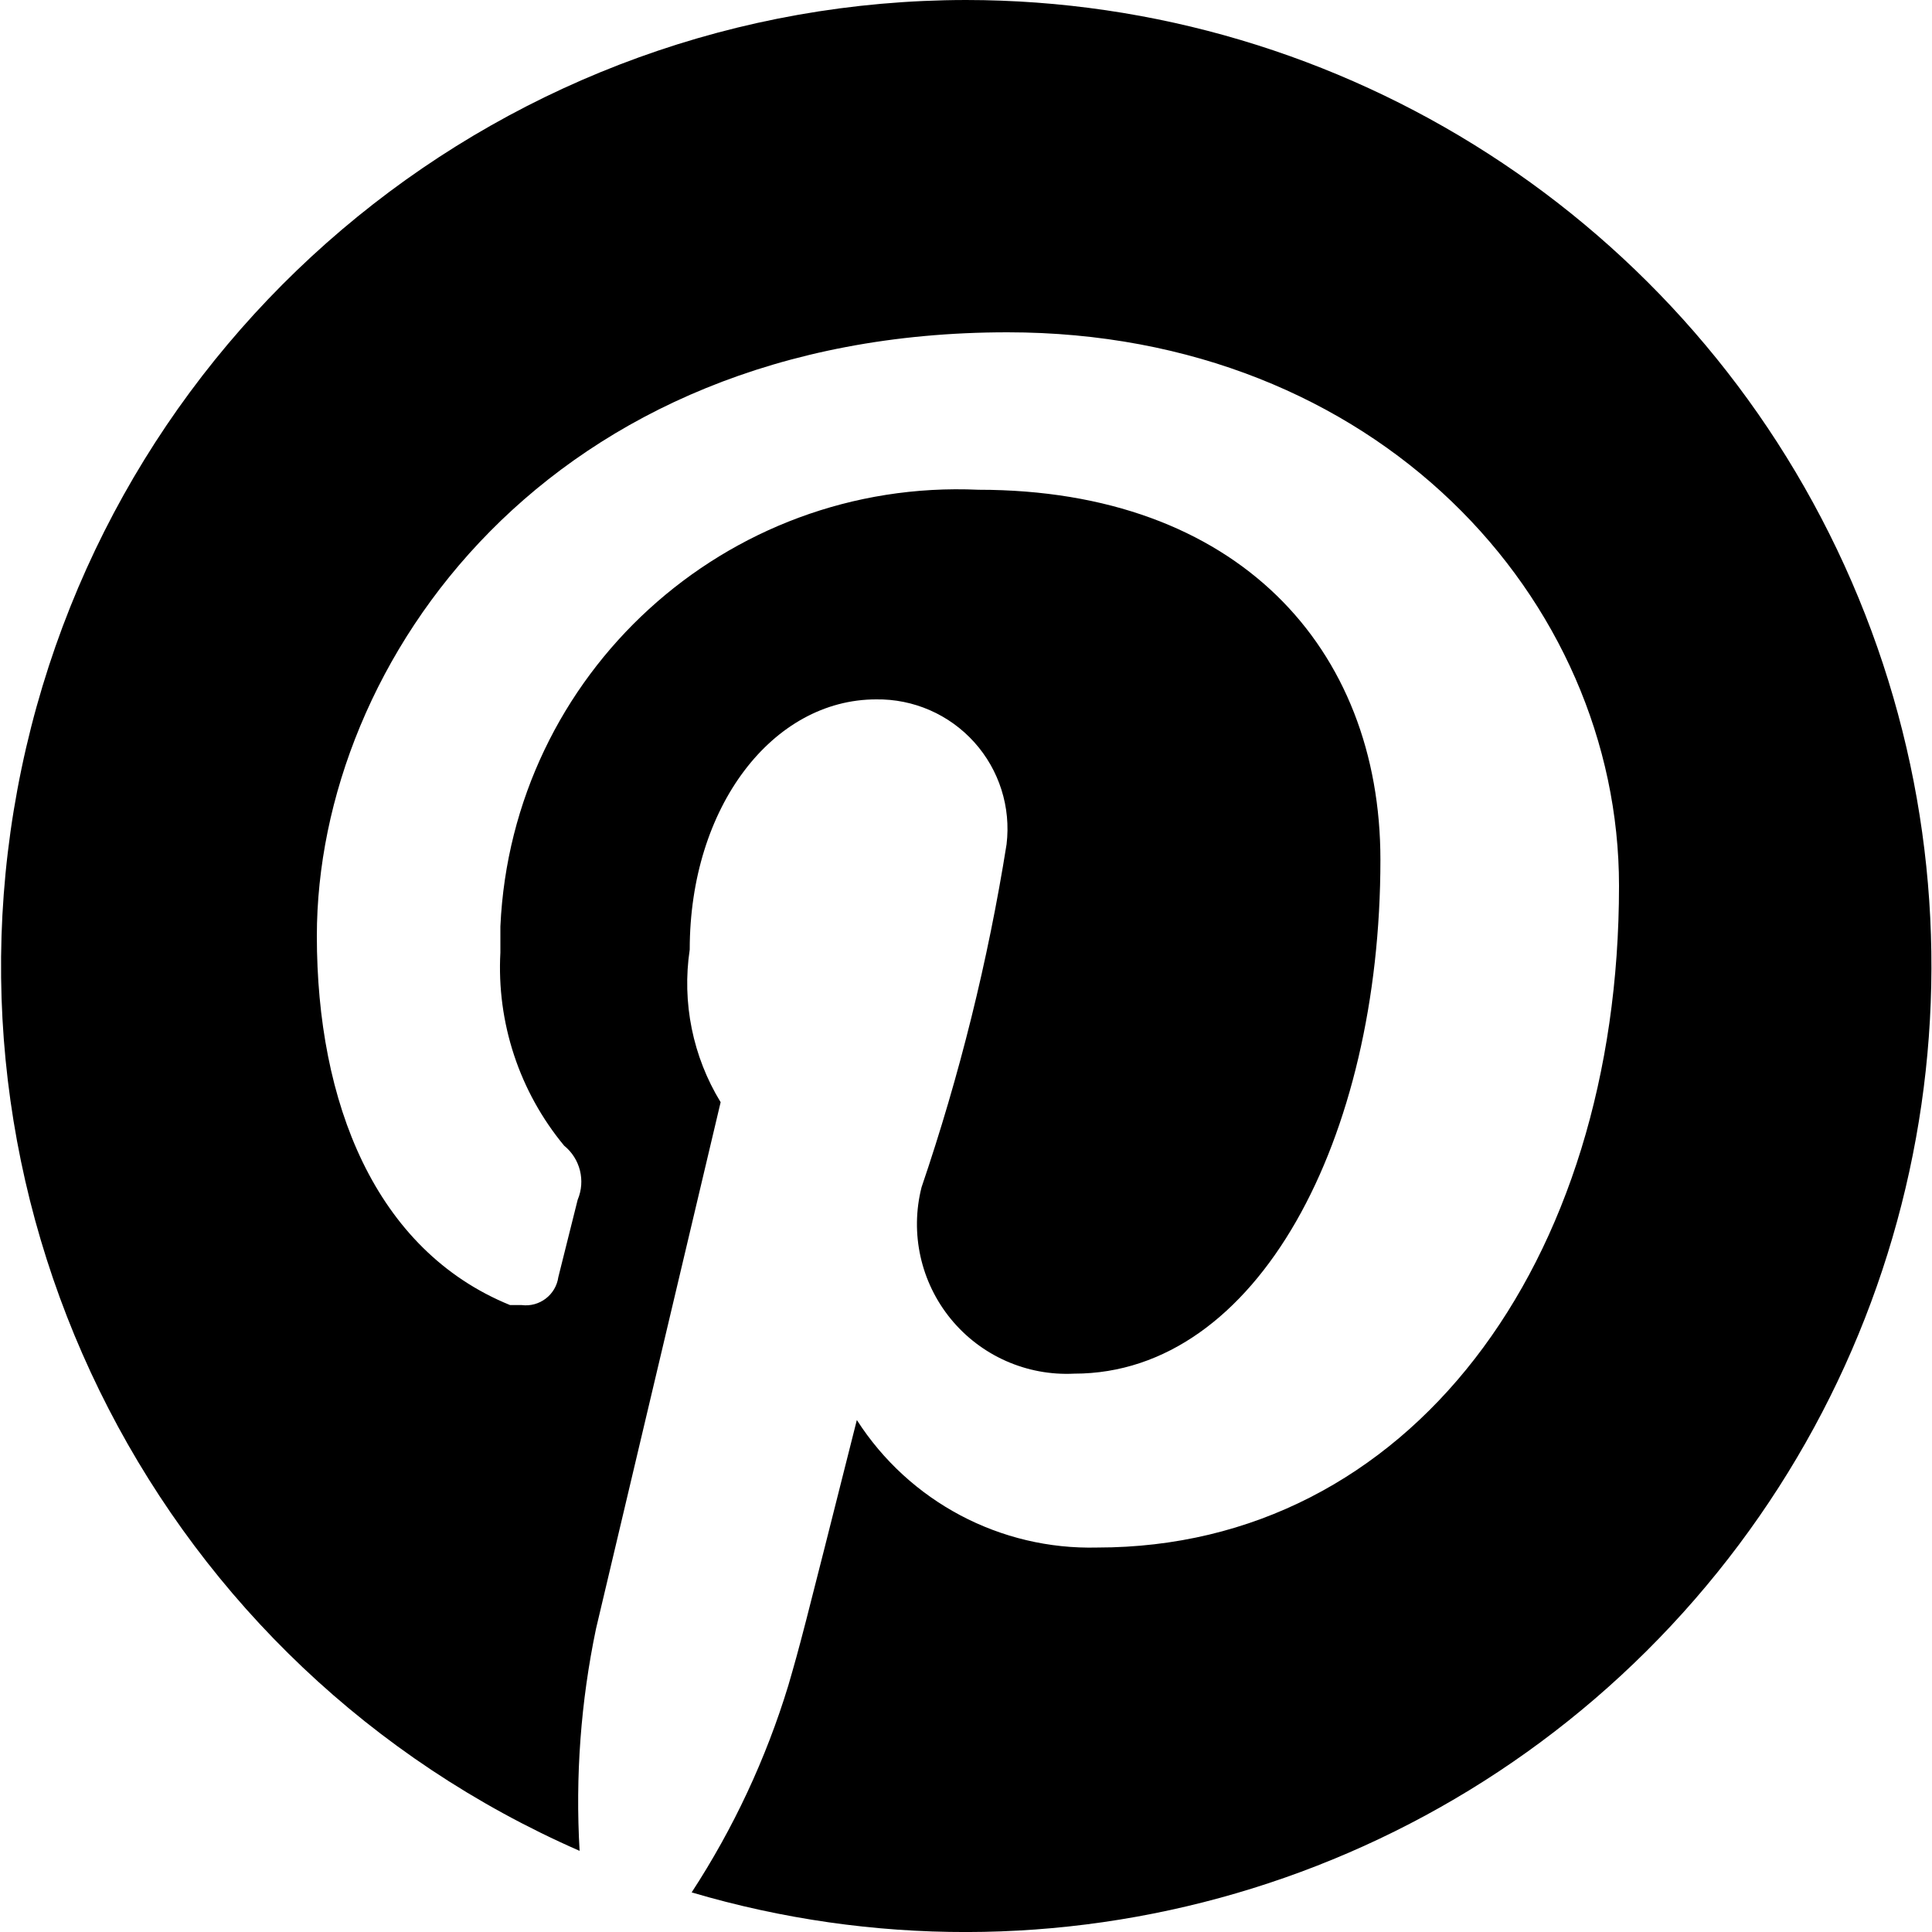
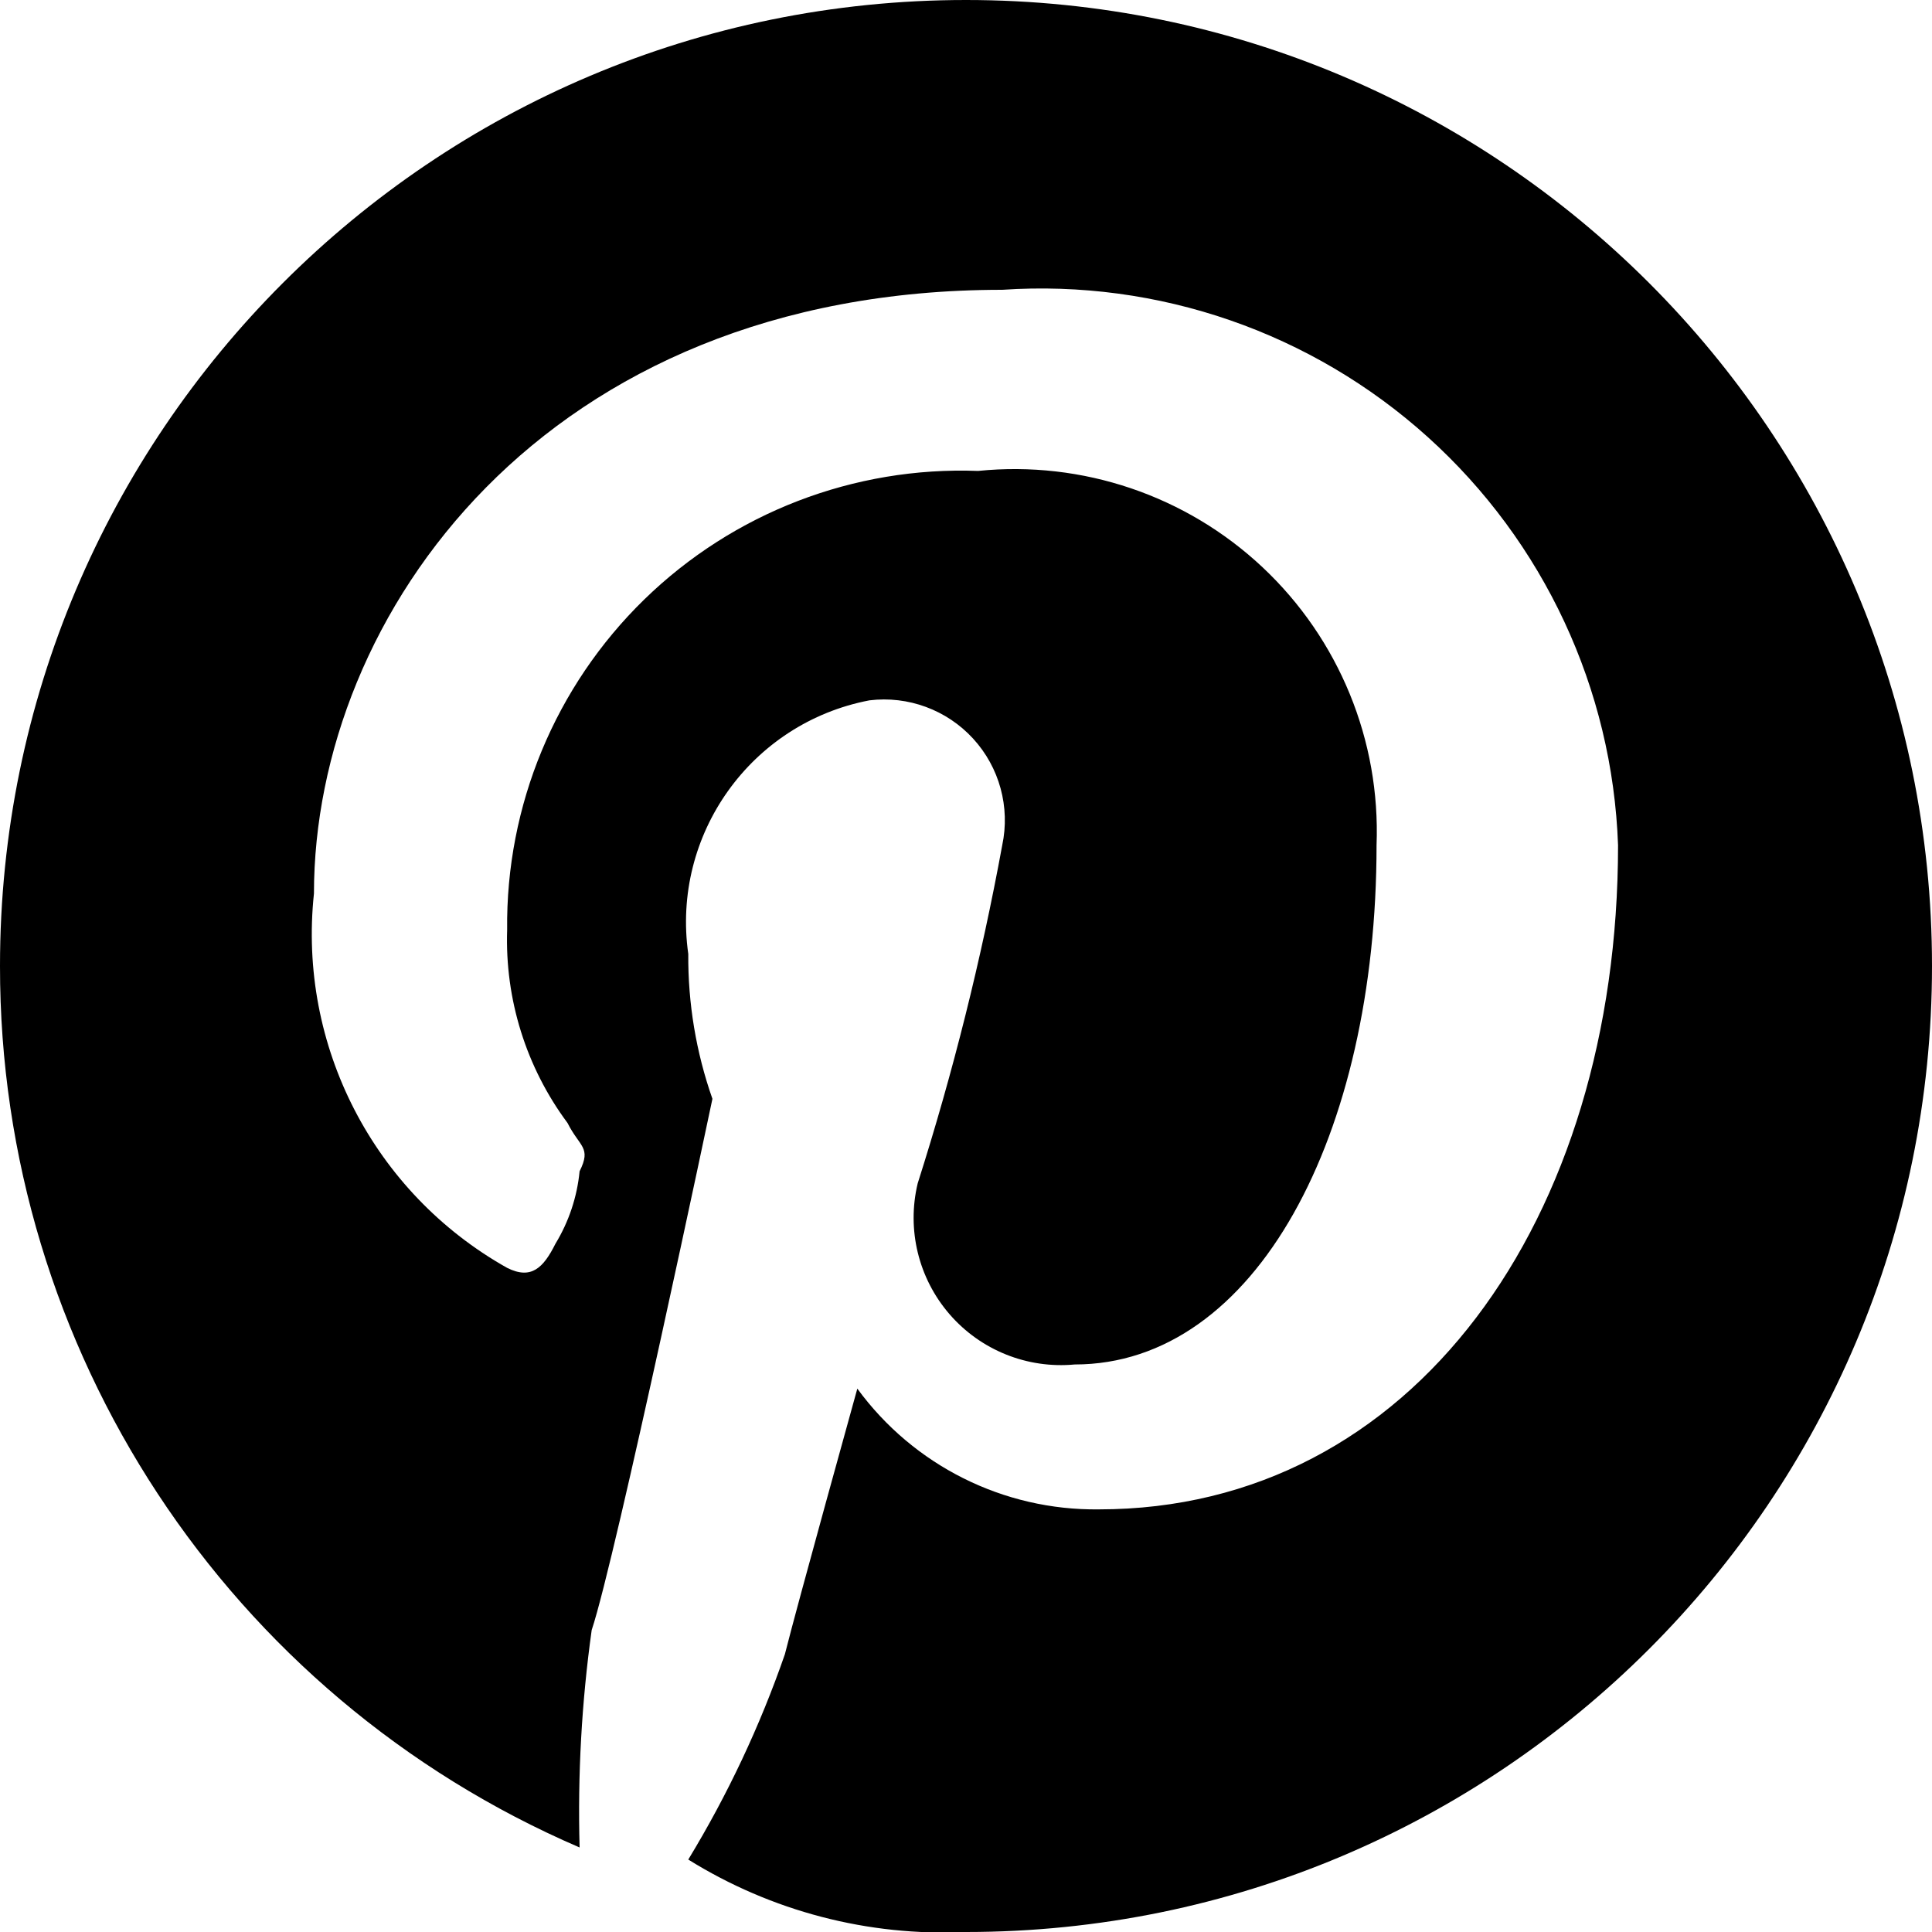
- <svg xmlns="http://www.w3.org/2000/svg" viewBox="0 0 20 20">
-   <path d="M10,0A10,10,0,0,0,6,19.16a8.76,8.76,0,0,1,.17-2.3l1.29-5.45a2.36,2.36,0,0,1-.32-1.58c0-1.48.86-2.59,1.93-2.59a1.34,1.34,0,0,1,1.35,1.5,21.53,21.53,0,0,1-.88,3.55,1.55,1.55,0,0,0,1.58,1.93c1.9,0,3.17-2.43,3.17-5.32,0-2.19-1.48-3.83-4.16-3.83A4.74,4.74,0,0,0,5.18,9.59v.27a2.89,2.89,0,0,0,.66,2,.48.48,0,0,1,.14.56l-.2.8a.34.34,0,0,1-.38.29H5.28c-1.4-.57-2-2.1-2-3.82,0-2.84,2.4-6.25,7.15-6.25,3.82,0,6.33,2.76,6.33,5.73,0,3.92-2.18,6.85-5.4,6.85A2.87,2.87,0,0,1,8.87,14.7c-.58,2.3-.58,2.3-.71,2.75a8.4,8.4,0,0,1-1,2.14A10,10,0,1,0,10,0" />
+ <svg xmlns="http://www.w3.org/2000/svg" id="share-pinterest" viewBox="0 0 16 16">
+   <path d="M8,0A8,8,0,0,0,0,8a7.94,7.94,0,0,0,4.8,7.3,10.87,10.87,0,0,1,.1-1.8c0.2-.6,1-4.4,1-4.4a3.54,3.54,0,0,1-.2-1.2A1.87,1.87,0,0,1,7.2,5.8,1,1,0,0,1,8.3,7a22.74,22.74,0,0,1-.7,2.8,1.22,1.22,0,0,0,1.3,1.5c1.5,0,2.5-1.9,2.5-4.3A3,3,0,0,0,8.1,3.9,3.76,3.76,0,0,0,4.2,7.7a2.54,2.54,0,0,0,.5,1.6c0.1,0.2.2,0.2,0.1,0.4a1.42,1.42,0,0,1-.2.6c-0.1.2-.2,0.3-0.4,0.2A3.17,3.17,0,0,1,2.6,7.4c0-2.3,1.9-5,5.7-5A4.78,4.78,0,0,1,13.4,7c0,3.1-1.7,5.5-4.3,5.5a2.44,2.44,0,0,1-2-1s-0.5,1.8-.6,2.2a8.86,8.86,0,0,1-.8,1.7A4,4,0,0,0,8,16,8,8,0,0,0,8,0Z" />
</svg>
